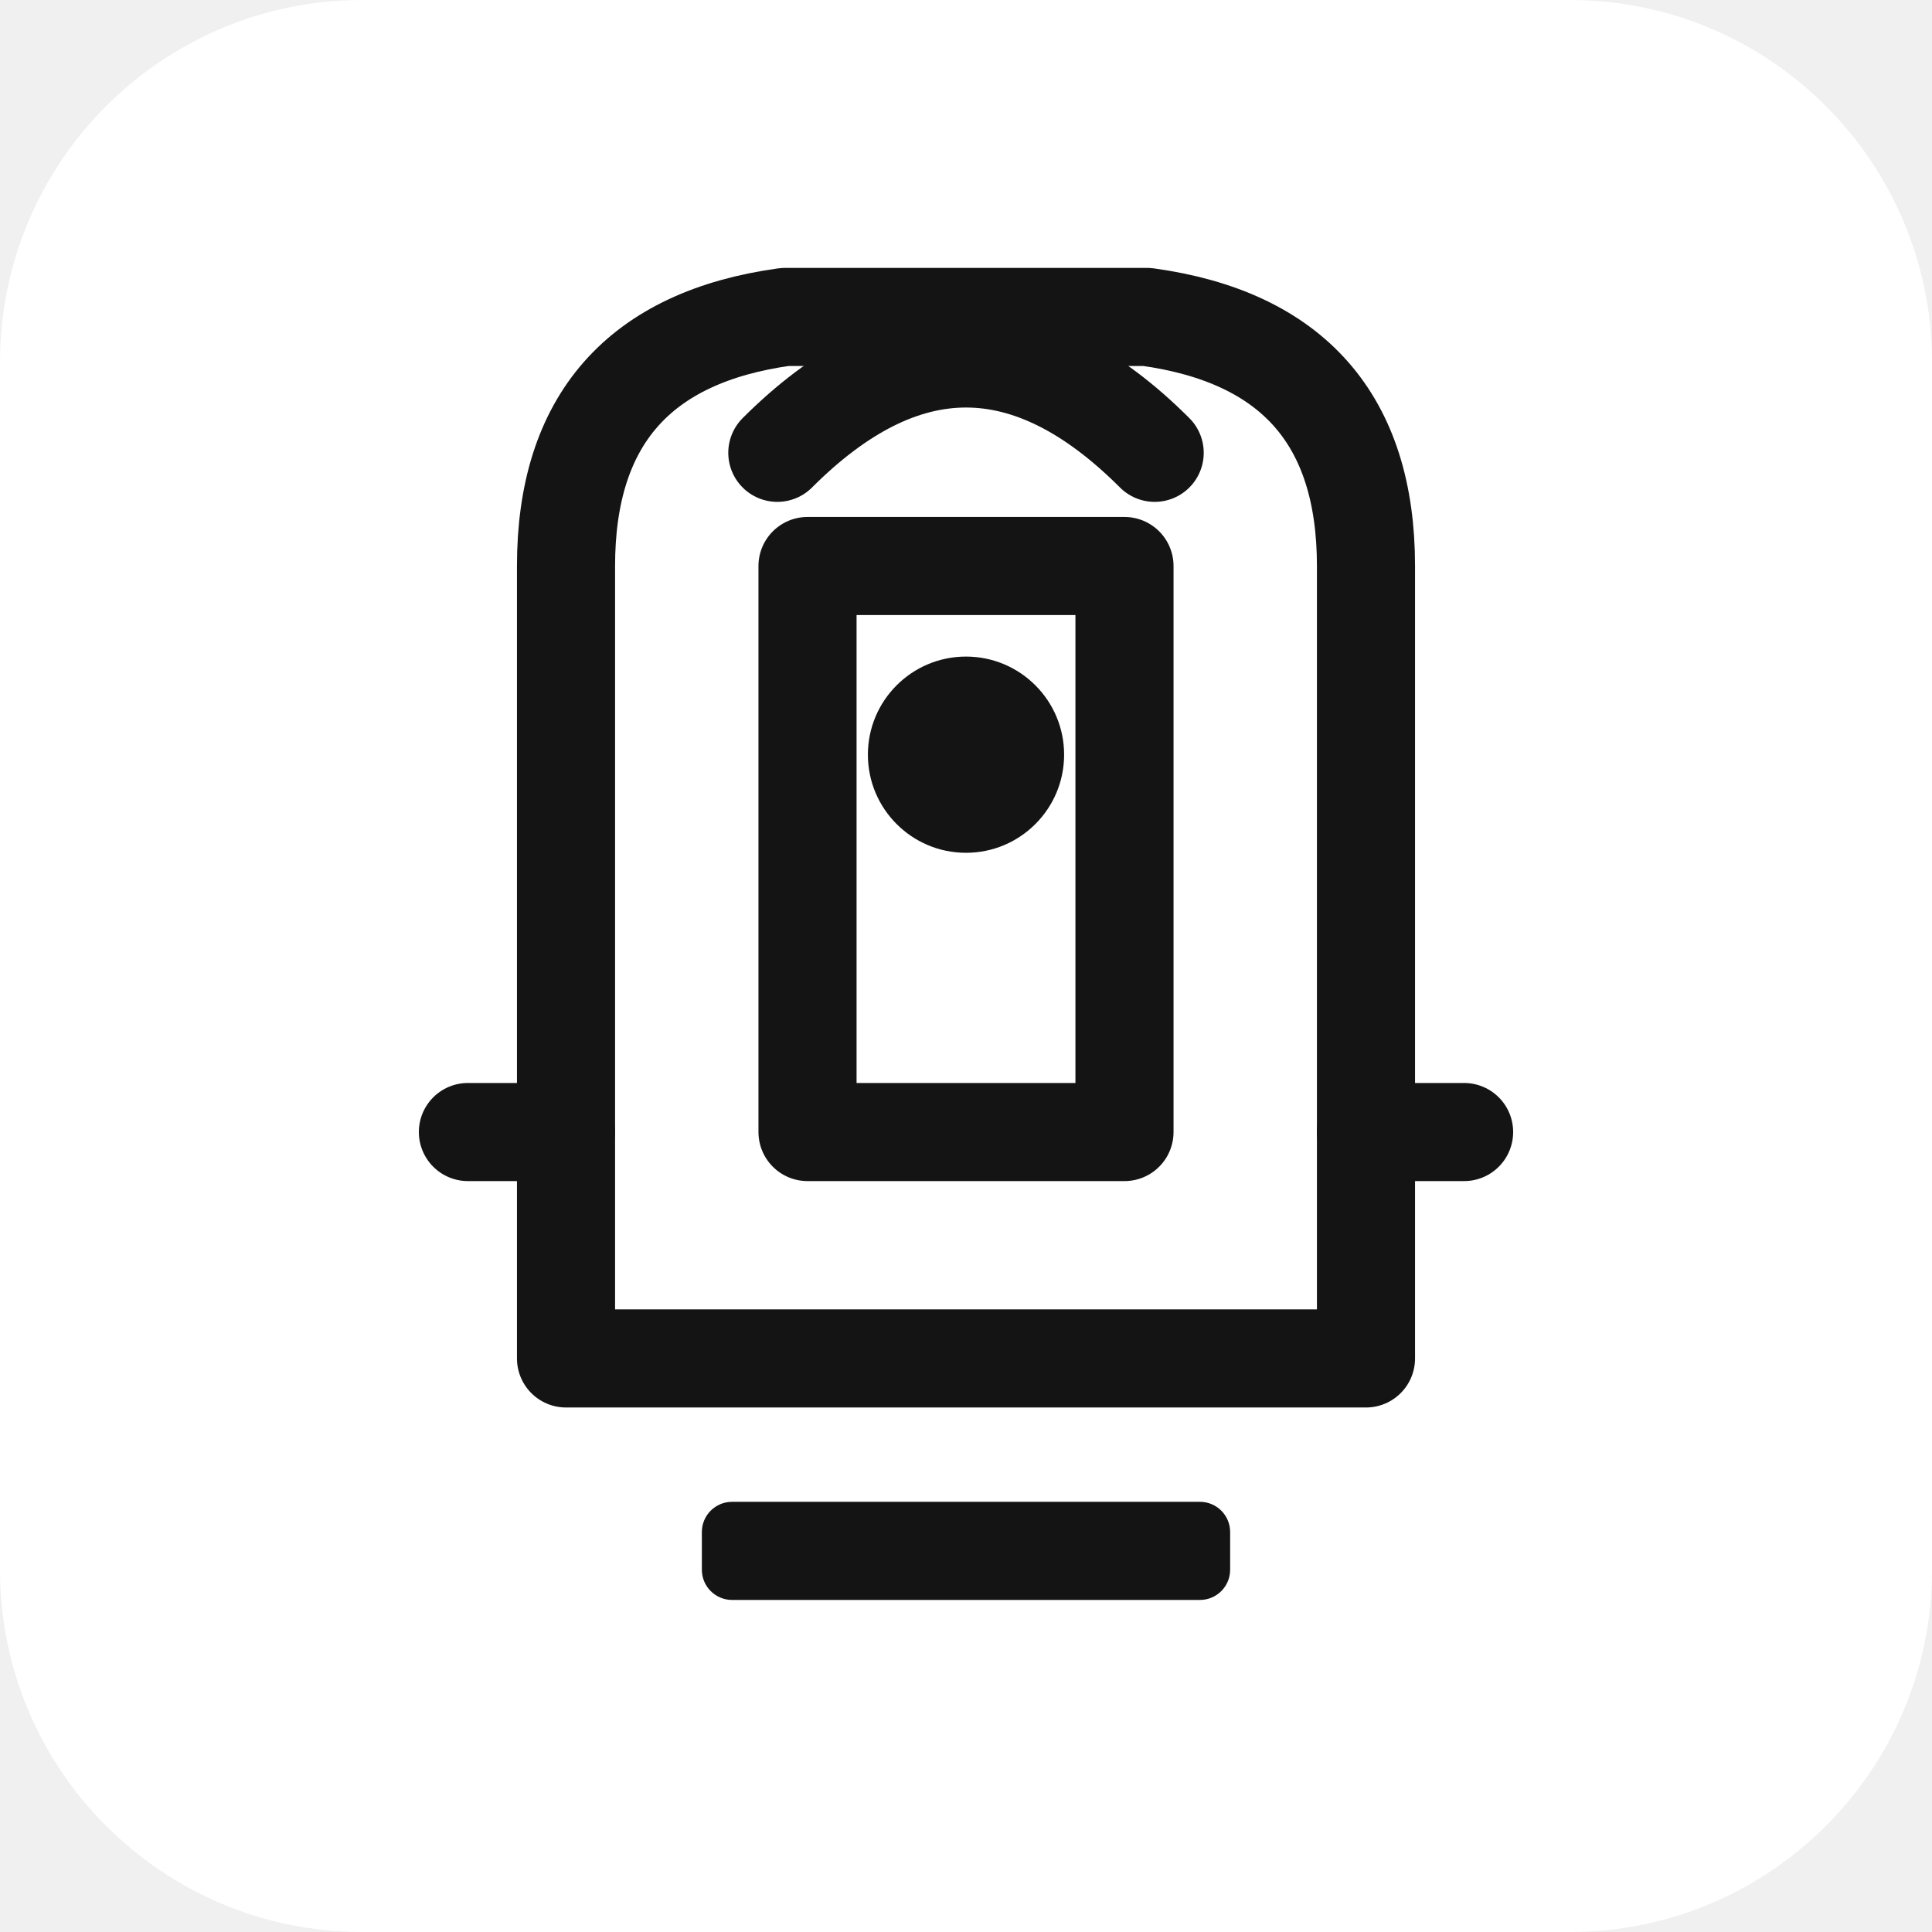
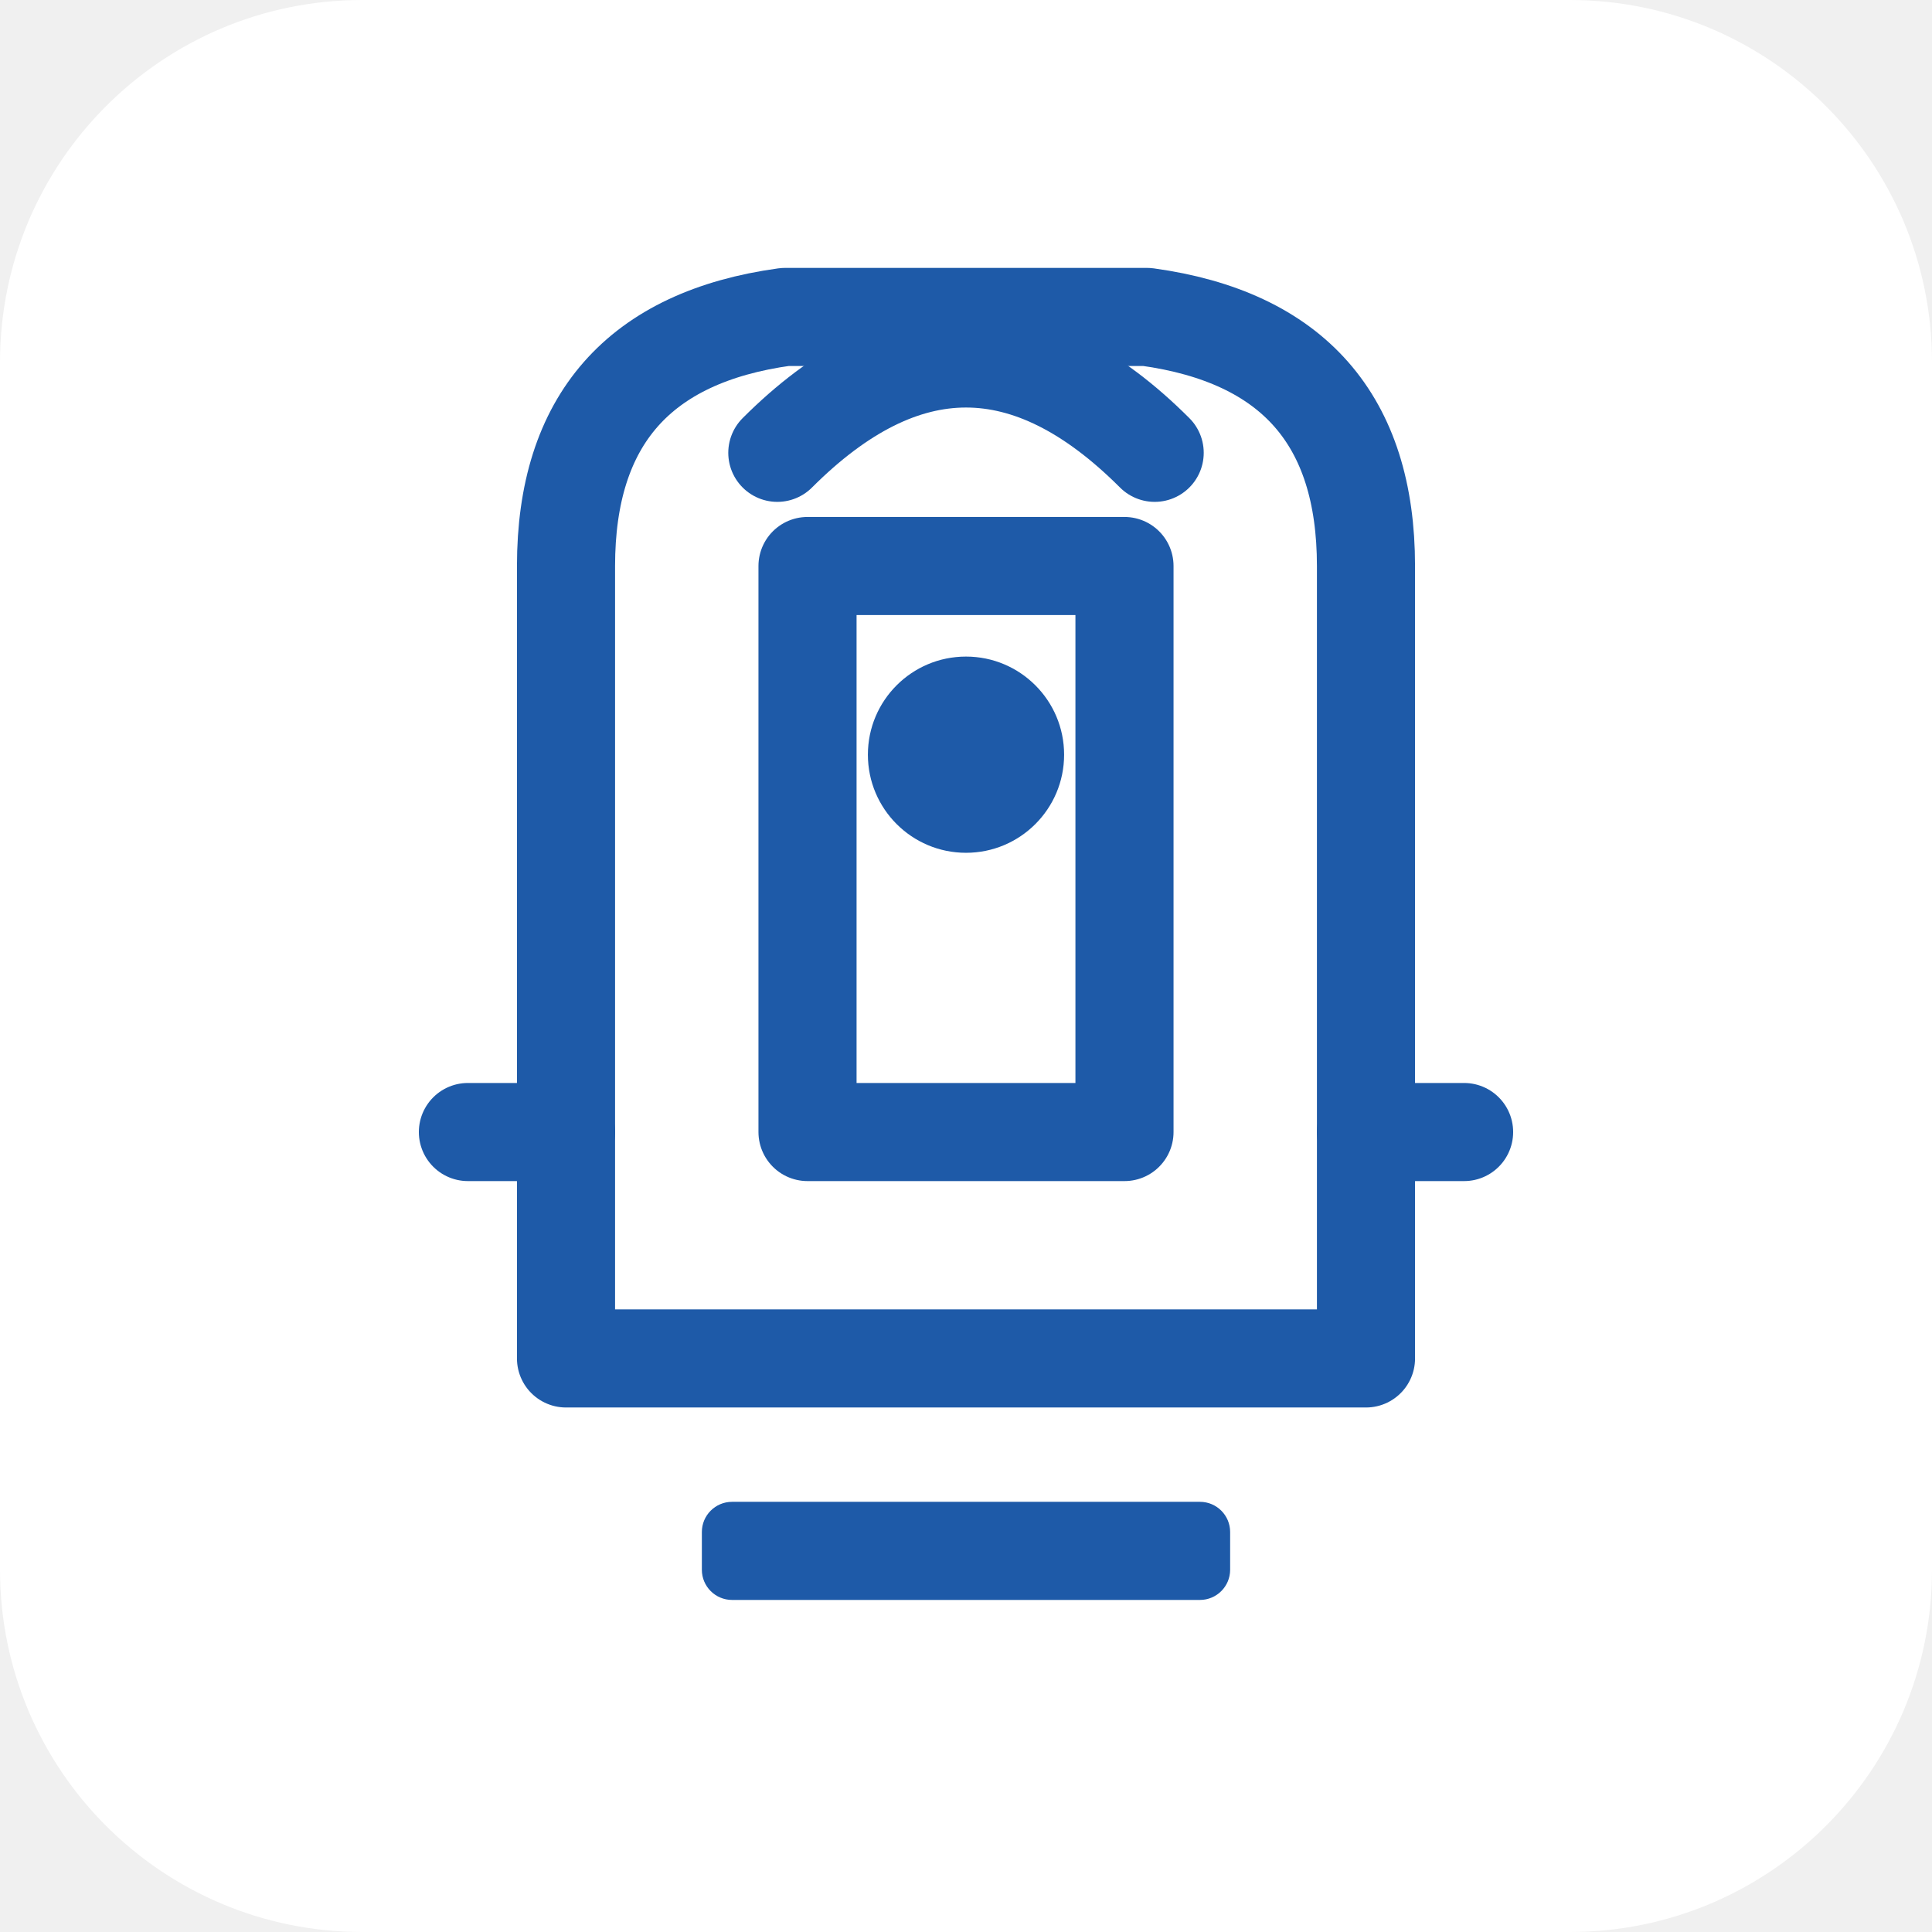
<svg xmlns="http://www.w3.org/2000/svg" viewBox="0 0 512 512" width="512" height="512">
  <rect width="512" height="512" rx="96" fill="#ffffff" />
-   <g fill="none" stroke="#141414" stroke-width="26" stroke-linecap="round" stroke-linejoin="round">
+   <g fill="none" stroke="#1e5aa8" stroke-width="26" stroke-linecap="round" stroke-linejoin="round">
    <path d="M150 360              L150 150              Q150 92 208 84              L304 84              Q362 92 362 150              L362 360 Z" />
    <path d="M150 300 L124 300" />
    <path d="M362 300 L388 300" />
    <path d="M214 150 L298 150 L298 300 L214 300 Z" />
    <path d="M206 120 Q256 70 306 120" />
  </g>
-   <circle cx="256" cy="200" r="26" fill="#141414" />
-   <rect x="186" y="398" width="140" height="26" rx="8" fill="#141414" />
+   <circle cx="256" cy="200" r="26" fill="#1e5aa8" />
+   <rect x="186" y="398" width="140" height="26" rx="8" fill="#1e5aa8" />
</svg>
